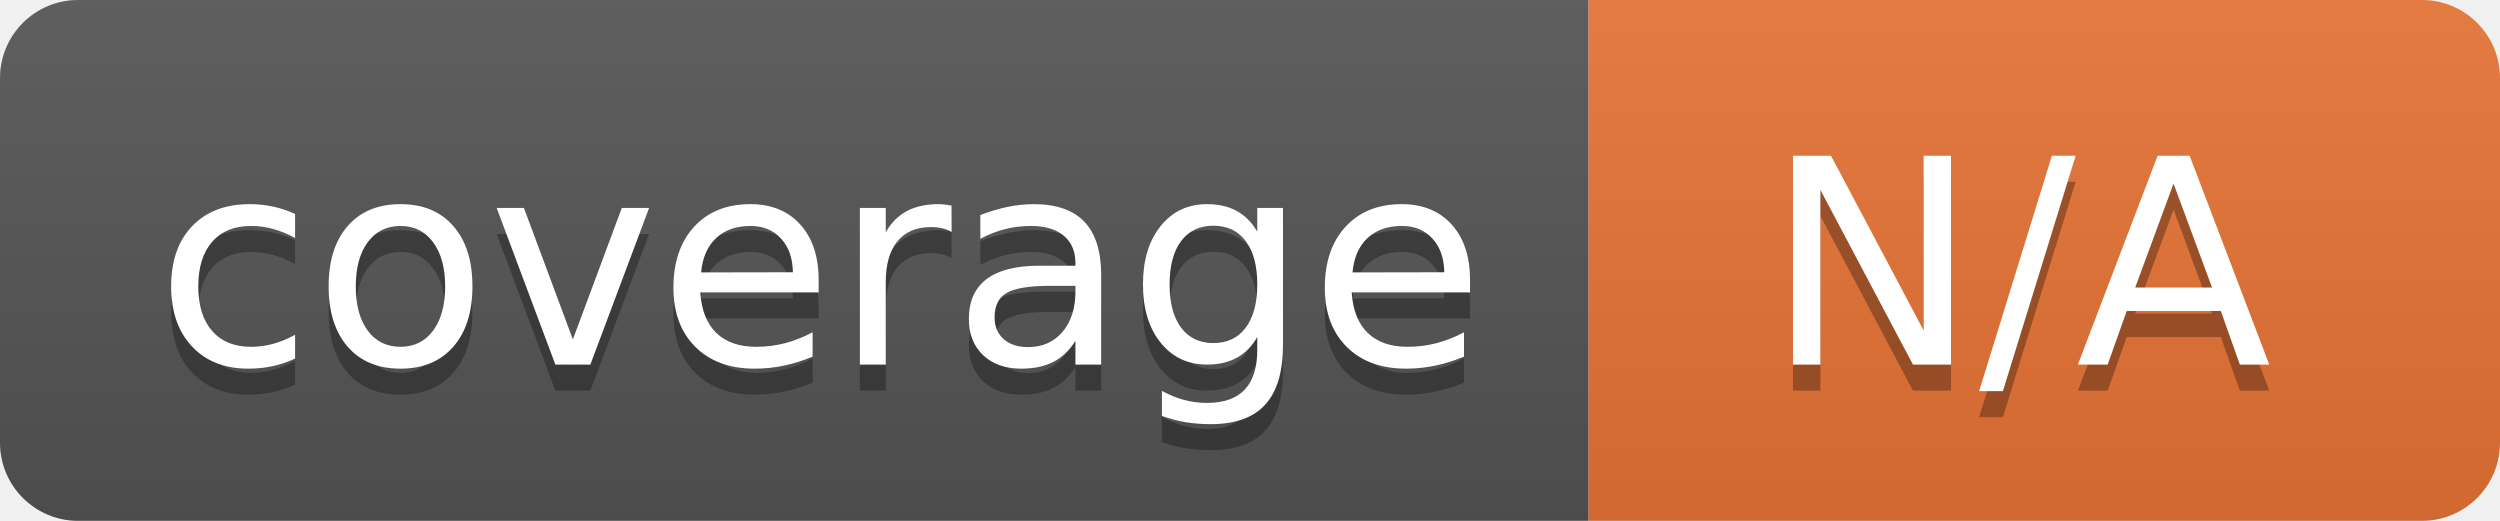
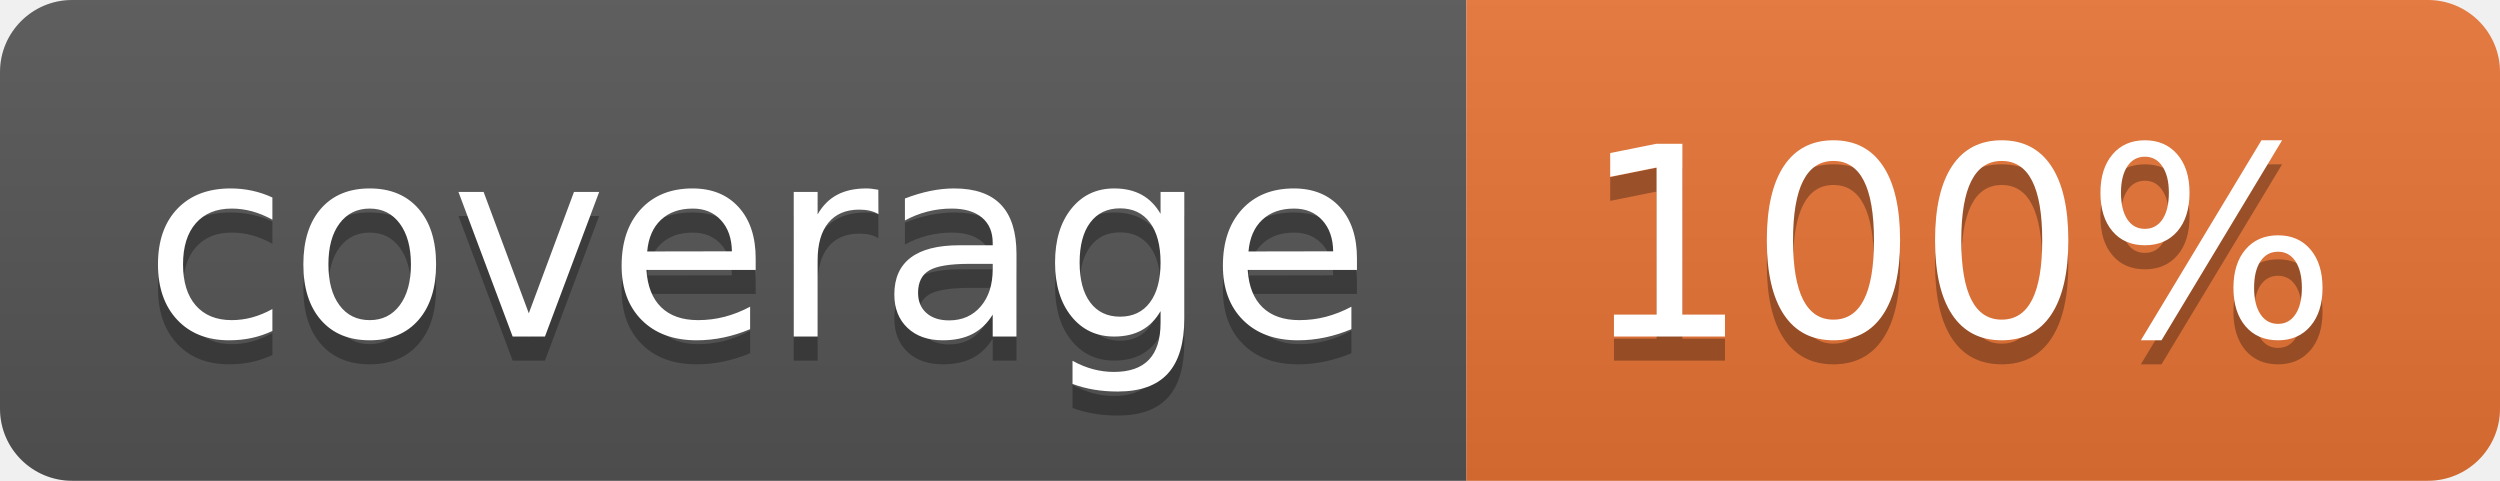
- <svg xmlns="http://www.w3.org/2000/svg" width="96" height="20">
+ <svg xmlns="http://www.w3.org/2000/svg" width="104" height="20">
  <linearGradient id="b" x2="0" y2="100%">
    <stop offset="0" stop-color="#bbb" stop-opacity=".1" />
    <stop offset="1" stop-opacity=".1" />
  </linearGradient>
  <clipPath id="a">
-     <rect width="96" height="20" rx="3" fill="#fff" />
+     <rect width="104" height="20" rx="3" fill="#fff" />
  </clipPath>
  <g clip-path="url(#a)">
    <path fill="#555" d="M0 0h61v20H0z" />
-     <path fill="#E87435" d="M61 0h35v20H61z" />
-     <path fill="url(#b)" d="M0 0h96v20H0z" />
+     <path fill="#E87435" d="M61 0h43v20H61z" />
+     <path fill="url(#b)" d="M0 0h104v20H0z" />
  </g>
  <g fill="#fff" text-anchor="middle" font-family="DejaVu Sans,Verdana,Geneva,sans-serif" font-size="110">
    <text x="315" y="150" fill="#010101" fill-opacity=".3" transform="scale(.1)" textLength="510">coverage</text>
    <text x="315" y="140" transform="scale(.1)" textLength="510">coverage</text>
-     <text x="775" y="150" fill="#010101" fill-opacity=".3" transform="scale(.1)" textLength="250">N/A</text>
-     <text x="775" y="140" transform="scale(.1)" textLength="250">N/A</text>
+     <text x="815" y="150" fill="#010101" fill-opacity=".3" transform="scale(.1)" textLength="330">100%</text>
+     <text x="815" y="140" transform="scale(.1)" textLength="330">100%</text>
  </g>
</svg>
